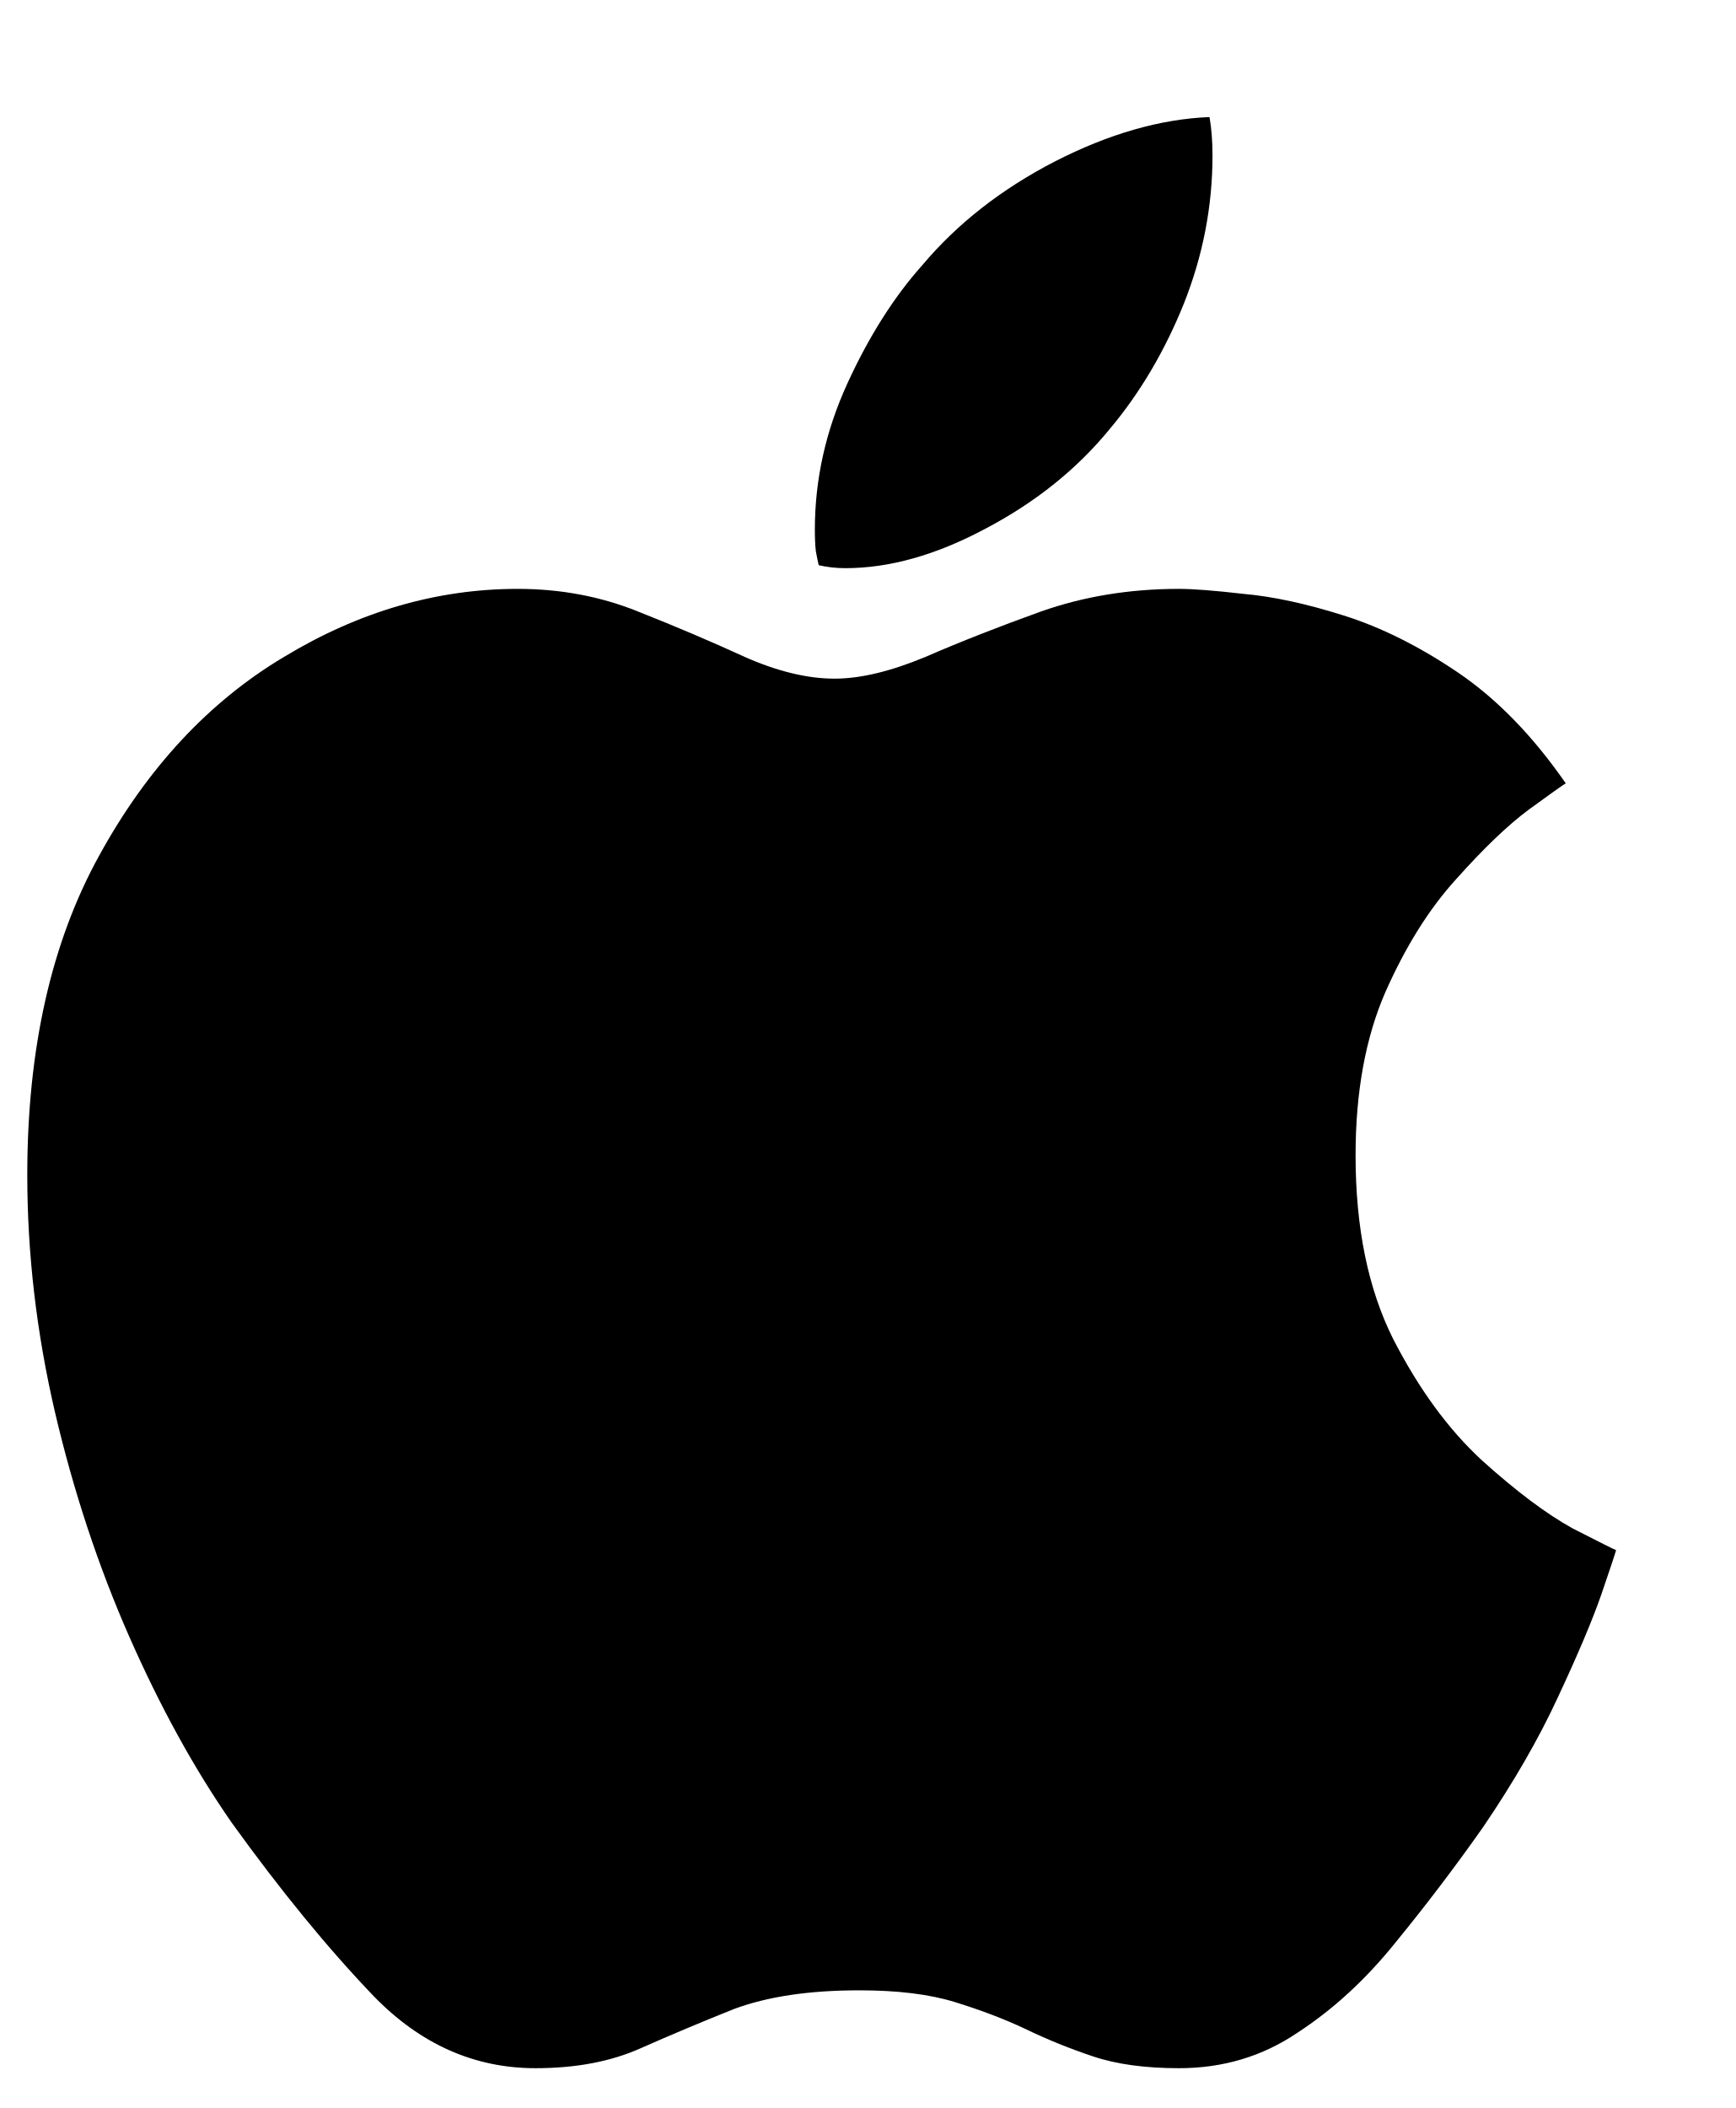
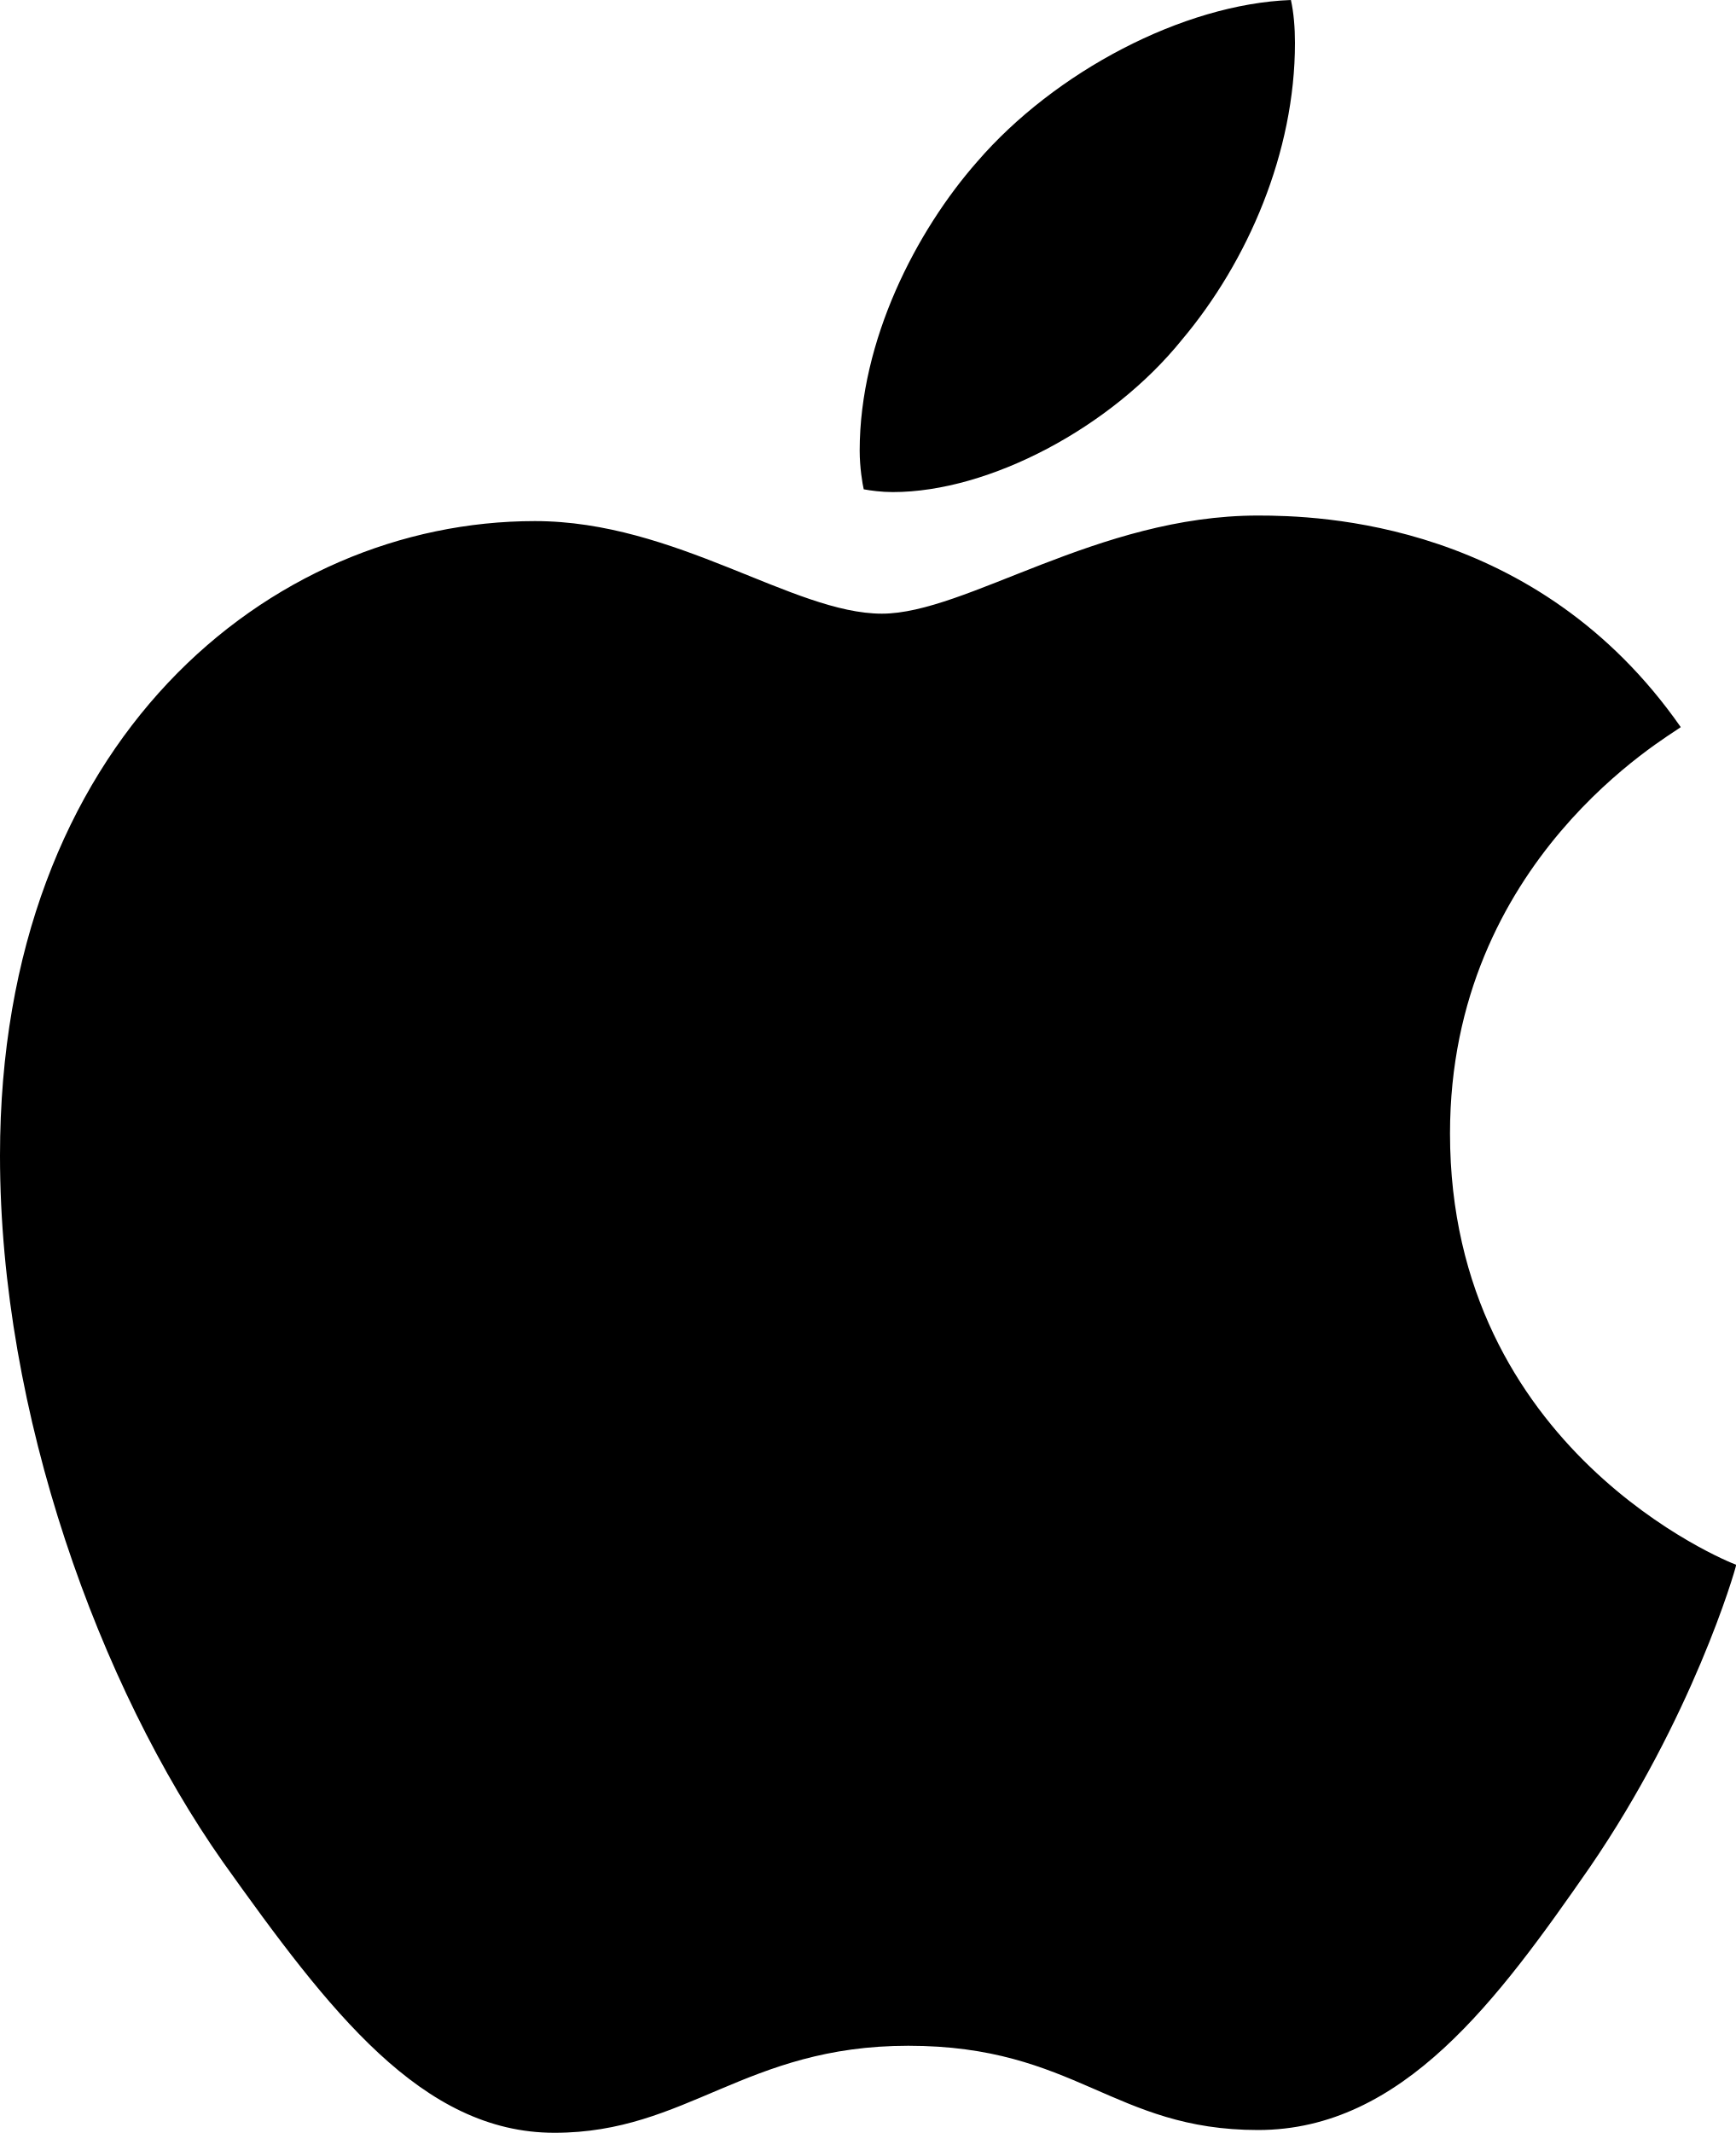
- <svg xmlns="http://www.w3.org/2000/svg" width="14" height="17" viewBox="0 0 14 17" fill="none">
-   <path d="M9.508 4.749C9.62 4.749 9.792 4.762 10.026 4.789C10.265 4.81 10.535 4.868 10.838 4.964C11.14 5.059 11.448 5.213 11.761 5.425C12.074 5.638 12.363 5.935 12.628 6.317C12.602 6.333 12.501 6.404 12.326 6.532C12.156 6.659 11.963 6.845 11.745 7.089C11.527 7.328 11.336 7.633 11.172 8.004C11.013 8.37 10.933 8.808 10.933 9.317C10.933 9.901 11.034 10.394 11.236 10.798C11.443 11.201 11.681 11.527 11.952 11.777C12.228 12.026 12.472 12.209 12.684 12.326C12.902 12.437 13.018 12.496 13.034 12.501C13.029 12.522 12.989 12.642 12.915 12.859C12.841 13.071 12.724 13.347 12.565 13.687C12.411 14.021 12.209 14.371 11.96 14.737C11.732 15.061 11.496 15.371 11.252 15.669C11.013 15.966 10.75 16.207 10.464 16.393C10.182 16.584 9.864 16.679 9.508 16.679C9.238 16.679 9.007 16.648 8.816 16.584C8.625 16.52 8.442 16.446 8.267 16.361C8.097 16.281 7.909 16.21 7.702 16.146C7.495 16.082 7.238 16.051 6.93 16.051C6.527 16.051 6.19 16.101 5.919 16.202C5.654 16.308 5.402 16.414 5.163 16.52C4.924 16.626 4.643 16.679 4.319 16.679C3.826 16.679 3.391 16.486 3.014 16.098C2.643 15.711 2.261 15.244 1.868 14.698C1.565 14.262 1.29 13.761 1.04 13.193C0.791 12.626 0.592 12.023 0.443 11.387C0.295 10.75 0.22 10.113 0.22 9.476C0.22 8.458 0.414 7.598 0.801 6.898C1.189 6.192 1.685 5.659 2.29 5.298C2.895 4.932 3.523 4.749 4.176 4.749C4.521 4.749 4.845 4.81 5.147 4.932C5.455 5.054 5.741 5.176 6.007 5.298C6.272 5.415 6.513 5.473 6.731 5.473C6.938 5.473 7.182 5.415 7.463 5.298C7.744 5.176 8.055 5.054 8.394 4.932C8.739 4.81 9.111 4.749 9.508 4.749ZM8.951 3.459C8.686 3.783 8.352 4.051 7.949 4.263C7.551 4.476 7.174 4.582 6.818 4.582C6.744 4.582 6.672 4.574 6.603 4.558C6.598 4.537 6.59 4.499 6.58 4.446C6.574 4.393 6.572 4.335 6.572 4.271C6.572 3.868 6.659 3.475 6.834 3.093C7.009 2.711 7.211 2.393 7.439 2.138C7.72 1.804 8.076 1.525 8.506 1.303C8.941 1.08 9.357 0.96 9.755 0.944C9.771 1.035 9.779 1.138 9.779 1.255C9.779 1.663 9.702 2.061 9.548 2.449C9.394 2.831 9.195 3.168 8.951 3.459Z" fill="black" />
+ <svg xmlns="http://www.w3.org/2000/svg" xml:space="preserve" width="814" height="1000">
+   <path d="M788.1 340.9c-5.8 4.5-108.2 62.2-108.2 190.5 0 148.4 130.3 200.9 134.2 202.2-.6 3.2-20.7 71.9-68.7 141.9-42.8 61.6-87.5 123.1-155.5 123.1s-85.5-39.5-164-39.5c-76.5 0-103.7 40.8-165.9 40.8s-105.6-57-155.5-127C46.7 790.7 0 663 0 541.8c0-194.4 126.4-297.5 250.8-297.5 66.1 0 121.2 43.4 162.7 43.4 39.5 0 101.1-46 176.3-46 28.5 0 130.9 2.6 198.3 99.2zm-234-181.5c31.1-36.9 53.1-88.1 53.1-139.3 0-7.1-.6-14.3-1.9-20.1-50.6 1.9-110.8 33.7-147.1 75.8-28.5 32.4-55.1 83.6-55.1 135.5 0 7.8 1.3 15.6 1.9 18.1 3.2.6 8.4 1.3 13.6 1.3 45.4 0 102.5-30.4 135.5-71.3z" />
</svg>
